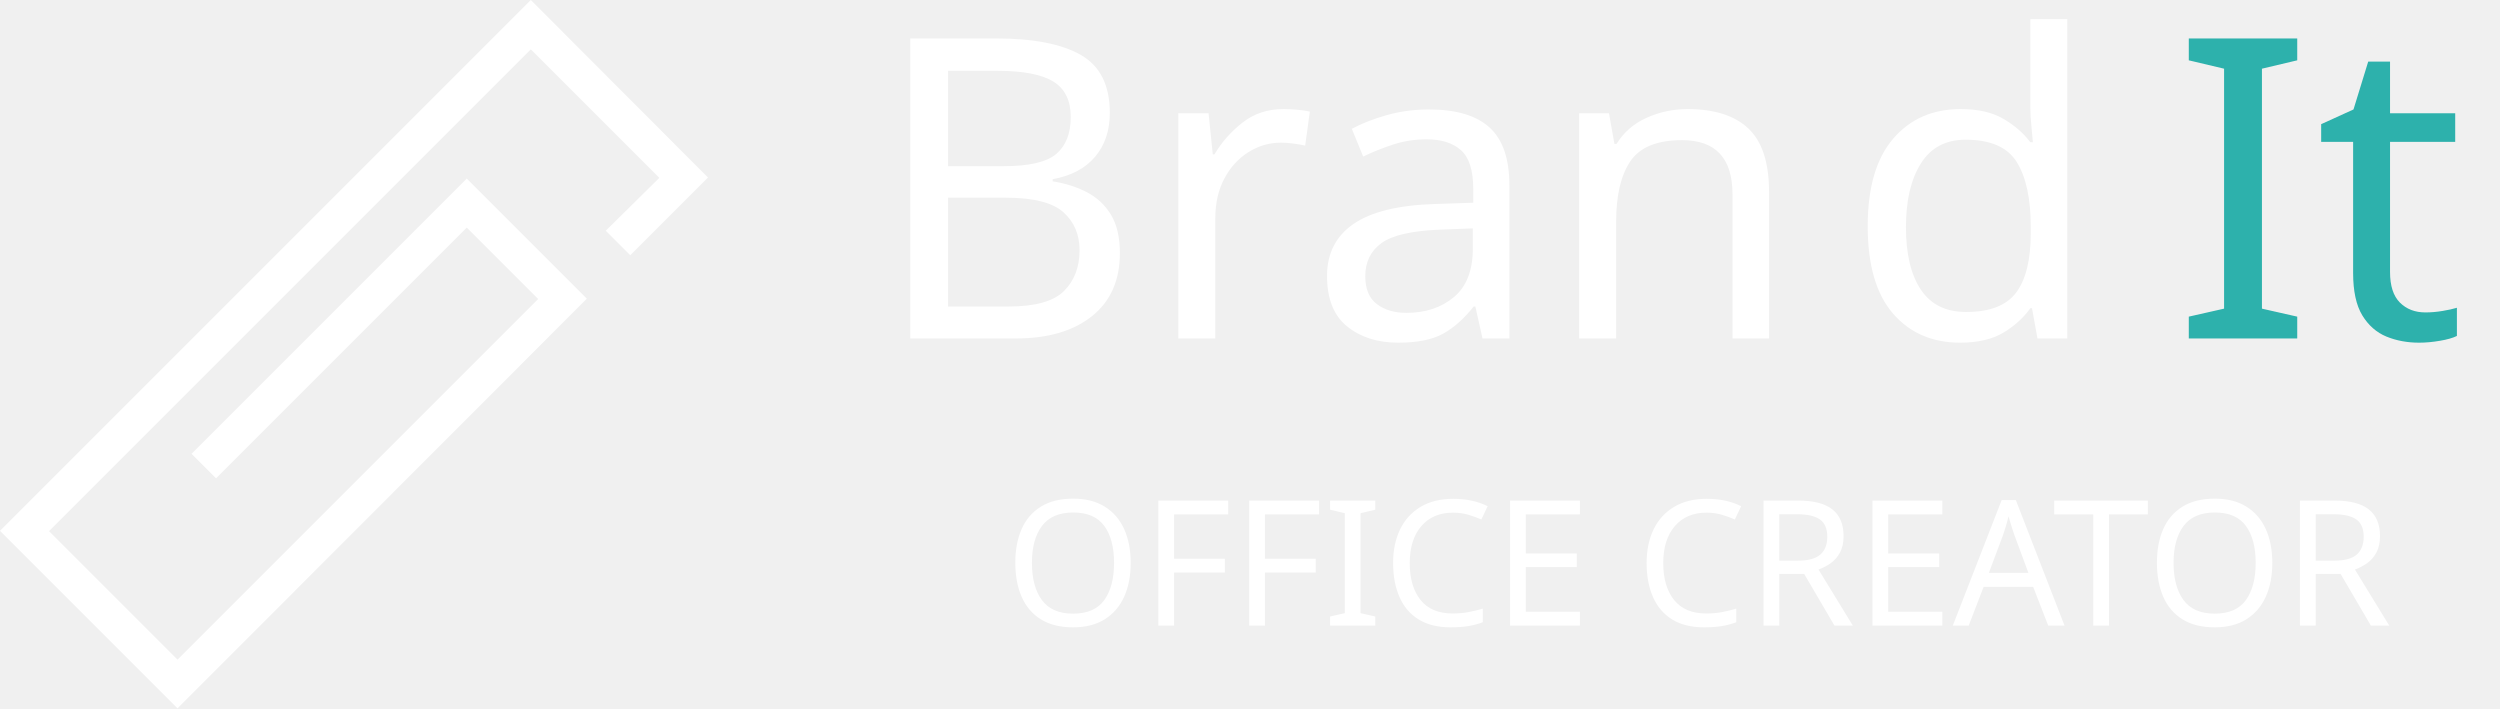
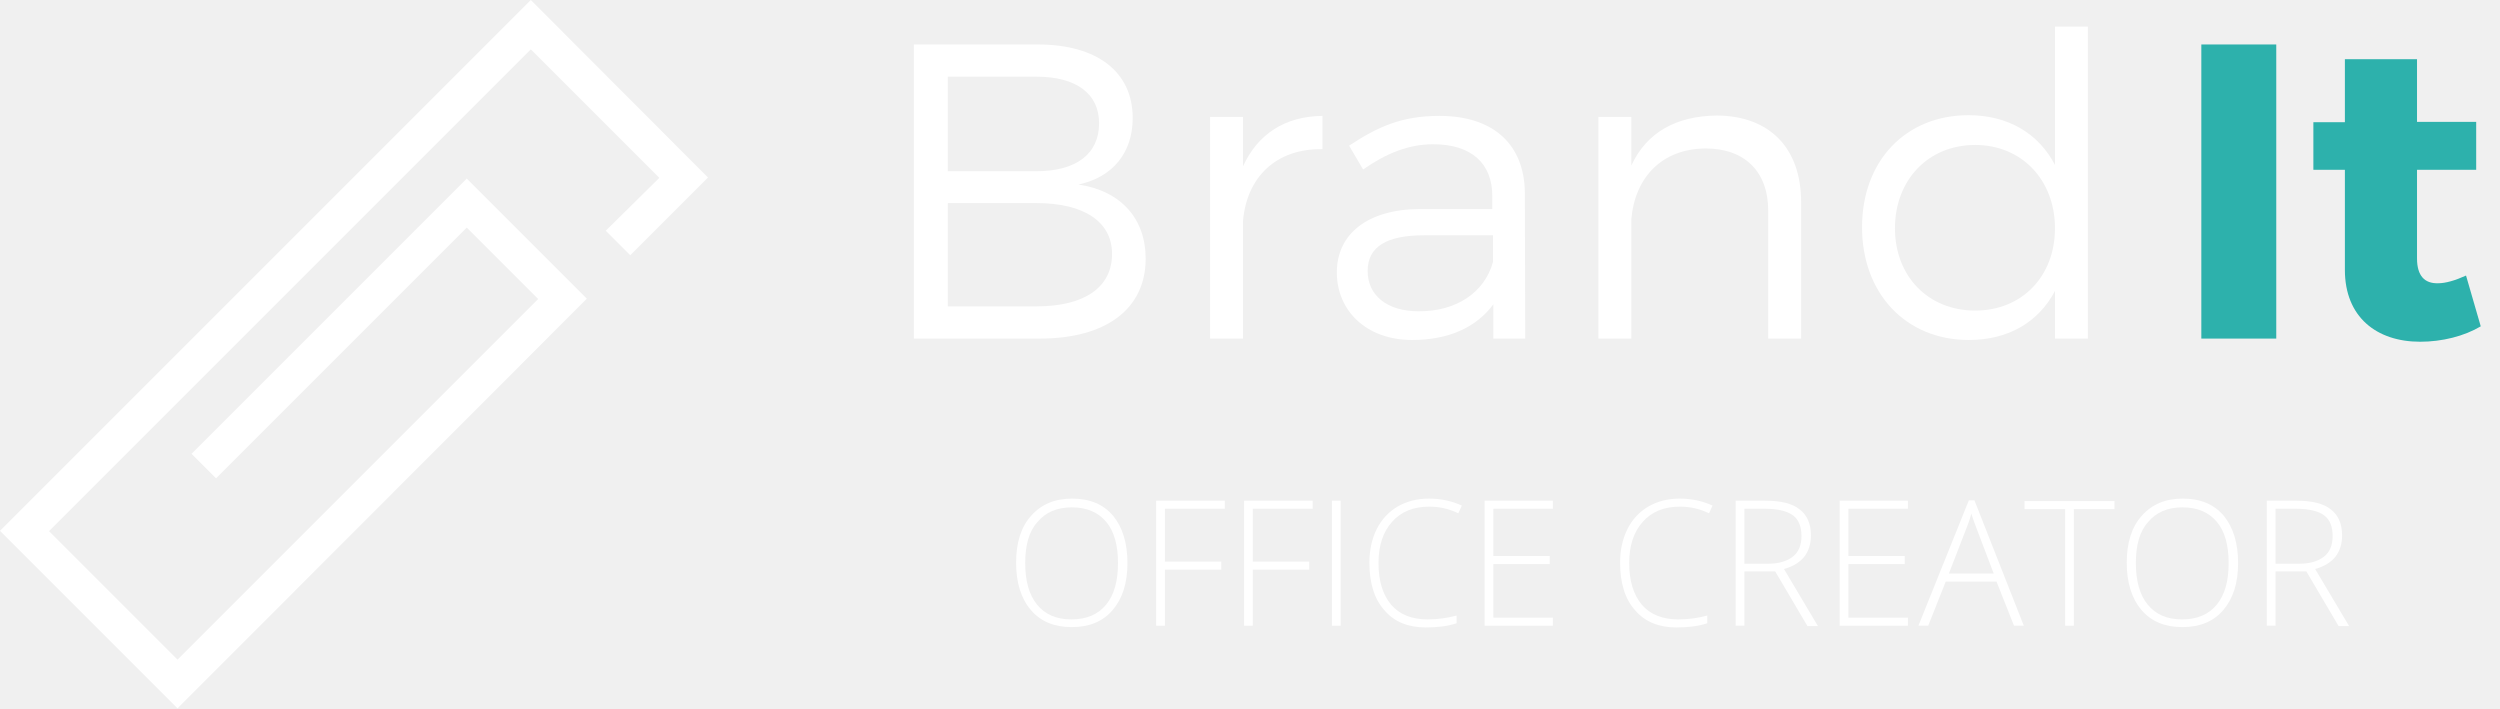
- <svg xmlns="http://www.w3.org/2000/svg" version="1.1" id="Warstwa_1" x="0px" y="0px" viewBox="0 0 714 202.3" style="enable-background:new 0 0 714 202.3;" xml:space="preserve">
+ <svg xmlns="http://www.w3.org/2000/svg" version="1.1" id="Warstwa_1" x="0px" y="0px" viewBox="59 319.6 714 202.3" style="enable-background:new 59 319.6 714 202.3;" xml:space="preserve">
  <style type="text/css">
	.st0{fill:#FFFFFF;}
	.st1{fill:none;}
- 	.st2{font-family:'Montserrat-Light';}
- 	.st3{font-size:120px;}
- 	.st4{letter-spacing:12;}
- 	.st5{fill:#2DB1AC;}
- 	.st6{font-family:'Montserrat-Bold';}
- 	.st7{font-family:'OpenSans-Light';}
- 	.st8{font-size:50px;}
+ 	.st2{enable-background:new    ;}
+ 	.st3{fill:#2DB1AC;}
</style>
  <g>
-     <g>
-       <path class="st0" d="M151.6,0L76.1,75.5l0,0L0,151.6l50.7,50.7L167.6,85.3L133.3,51l-78.6,78.6l7,7L133.3,65l20.4,20.4l-16.3,16.3    l-86.7,86.7l-36.7-36.7l86.7-86.7l50.9-50.9l36.7,36.7L173,65.9l7,7l22.2-22.2L151.6,0z M151.6,0" />
-     </g>
-     <rect x="244" y="7.6" class="st1" width="471" height="187" />
-     <text transform="matrix(1 0 0 1 248.3233 96.6656)">
-       <tspan x="0" y="0" class="st0 st2 st3">Bran</tspan>
-       <tspan x="278.5" y="0" class="st0 st2 st3 st4">d</tspan>
-       <tspan x="372" y="0" class="st5 st6 st3">It </tspan>
-       <tspan x="38.6" y="82" class="st0 st7 st8">OFFICE CREATOR</tspan>
-     </text>
+     <path class="st0" d="M210.6,319.6l-75.5,75.5l0,0L59,471.2l50.7,50.7l116.9-117l-34.3-34.3l-78.6,78.6l7,7l71.6-71.6l20.4,20.4   l-16.3,16.3L109.7,508L73,471.3l86.7-86.7l50.9-50.9l36.7,36.7L232,385.5l7,7l22.2-22.2L210.6,319.6z" />
+   </g>
+   <rect x="303" y="327.2" class="st1" width="471" height="187" />
+   <g class="st2">
+     <path class="st0" d="M355.4,332.3c16.9,0,27.1,7.8,27.1,21c0,9.8-5.6,16.9-15.5,19c12.1,1.8,19.2,9.7,19.2,21.2   c0,14.3-11.3,22.8-30.2,22.8h-36v-84H355.4z M329.6,368.5H355c11.3,0,17.9-4.9,17.9-13.7c0-8.5-6.6-13.3-17.9-13.3h-25.3V368.5z    M329.6,407.1H355c13.7,0,21.6-5.4,21.6-15c0-9.1-7.9-14.5-21.6-14.5h-25.3V407.1z" />
+     <path class="st0" d="M414,367.1c4.2-9.2,12-14.3,22.7-14.4v9.5c-13.3-0.2-21.6,8-22.7,20.5v33.6h-9.4V353h9.4V367.1z" />
+     <path class="st0" d="M485.5,406.5c-5,6.8-13.1,10.2-23.2,10.2c-13.1,0-21.5-8.4-21.5-19.3c0-11,8.8-18,23.6-18.1h20.8v-3.7   c0-9.2-5.8-14.8-16.9-14.8c-7,0-13.4,2.6-20,7.2l-4-6.8c8.2-5.4,15-8.5,25.8-8.5c15.6,0,24.2,8.3,24.4,21.8l0.1,41.8h-9.1V406.5z    M485.4,394.4v-7.6h-19.7c-10.6,0-16.1,3.2-16.1,10.2s5.6,11.5,14.5,11.5C474.8,408.6,483,403.2,485.4,394.4z" />
+     <path class="st0" d="M573.4,377.3v39H564v-36.5c0-11.2-6.7-17.8-17.9-17.8c-12.5,0.1-20.2,8.3-21.2,20.3v34h-9.4V353h9.4v13.9   c4.4-9.6,13-14.2,24.5-14.3C564.5,352.7,573.4,362,573.4,377.3z" />
+   </g>
+   <g class="st2">
+     <path class="st0" d="M655.3,416.3h-9.4v-13.6c-4.7,8.9-13.3,14-24.6,14c-18,0-30.5-13.3-30.5-32.2c0-19,12.5-32,30.4-32   c11.3,0,20,5.2,24.7,14.2v-39.5h9.4V416.3z M645.9,384.8c0-13.8-9.5-23.8-22.8-23.8c-13.4,0-22.9,10-22.9,23.8   c0,13.7,9.5,23.5,22.9,23.5C636.5,408.3,645.9,398.5,645.9,384.8z" />
+   </g>
+   <g class="st2">
+     <path class="st3" d="M687.7,416.3v-84h21.4v84H687.7z" />
+     <path class="st3" d="M767.5,412.8c-4.7,2.8-11,4.4-17.3,4.4c-12.5,0-21.5-7.1-21.5-20.5v-28.6h-9v-13.6h9v-18h20.6v17.9h16.9v13.7   h-16.9v25.3c0,5,2.2,7.2,6,7.1c2.2,0,4.9-0.8,8-2.2L767.5,412.8z" />
+   </g>
+   <g class="st2">
+     <path class="st0" d="M381,480.4c0,5.7-1.4,10.1-4.2,13.4c-2.8,3.3-6.7,4.9-11.7,4.9c-5,0-8.9-1.6-11.7-4.9   c-2.8-3.3-4.2-7.8-4.2-13.5c0-5.7,1.4-10.2,4.3-13.4c2.9-3.3,6.8-4.9,11.7-4.9c5,0,8.9,1.6,11.7,4.9   C379.6,470.2,381,474.7,381,480.4z M351.8,480.4c0,5.1,1.1,9.1,3.4,11.9c2.3,2.8,5.5,4.2,9.8,4.2c4.3,0,7.6-1.4,9.9-4.2   c2.3-2.8,3.4-6.7,3.4-11.9c0-5.1-1.1-9.1-3.4-11.8c-2.3-2.7-5.5-4.1-9.8-4.1c-4.2,0-7.5,1.4-9.8,4.2   C352.9,471.3,351.8,475.3,351.8,480.4z" />
+     <path class="st0" d="M391.7,498.3h-2.5v-35.7h19.6v2.3h-17.1V480h16.1v2.3h-16.1V498.3z" />
+     <path class="st0" d="M416.8,498.3h-2.5v-35.7h19.6v2.3h-17.1V480h16.1v2.3h-16.1V498.3z" />
+     <path class="st0" d="M439.4,498.3v-35.7h2.5v35.7H439.4z" />
+     <path class="st0" d="M467.2,464.3c-4.5,0-8,1.4-10.6,4.3c-2.6,2.9-3.9,6.8-3.9,11.8c0,5.1,1.2,9,3.6,11.9c2.4,2.8,5.9,4.2,10.4,4.2   c3,0,5.7-0.4,8.3-1.1v2.2c-2.4,0.8-5.3,1.2-8.8,1.2c-5,0-9-1.6-11.8-4.9c-2.9-3.2-4.3-7.8-4.3-13.6c0-3.6,0.7-6.8,2.1-9.6   c1.4-2.8,3.4-4.9,5.9-6.4c2.6-1.5,5.6-2.3,9-2.3c3.5,0,6.6,0.7,9.4,2l-1,2.2C472.8,464.9,470.1,464.3,467.2,464.3z" />
+     <path class="st0" d="M502.5,498.3H483v-35.7h19.5v2.3h-17v13.5h16.1v2.3h-16.1V496h17V498.3z" />
+     <path class="st0" d="M538.8,464.3c-4.5,0-8,1.4-10.6,4.3c-2.6,2.9-3.9,6.8-3.9,11.8c0,5.1,1.2,9,3.6,11.9c2.4,2.8,5.9,4.2,10.4,4.2   c3,0,5.7-0.4,8.3-1.1v2.2c-2.4,0.8-5.3,1.2-8.8,1.2c-5,0-9-1.6-11.8-4.9c-2.9-3.2-4.3-7.8-4.3-13.6c0-3.6,0.7-6.8,2.1-9.6   c1.4-2.8,3.4-4.9,5.9-6.4c2.6-1.5,5.6-2.3,9-2.3c3.5,0,6.6,0.7,9.4,2l-1,2.2C544.4,464.9,541.7,464.3,538.8,464.3z" />
+     <path class="st0" d="M557.2,482.7v15.6h-2.5v-35.7h8.5c4.4,0,7.7,0.8,9.8,2.5c2.1,1.6,3.2,4.1,3.2,7.4c0,2.4-0.6,4.4-1.9,6.1   c-1.3,1.6-3.2,2.8-5.8,3.5l9.7,16.3h-3l-9.2-15.6H557.2z M557.2,480.6h6.8c3,0,5.3-0.7,7-2c1.7-1.3,2.5-3.3,2.5-5.9   c0-2.7-0.8-4.7-2.4-5.9c-1.6-1.2-4.3-1.9-8-1.9h-5.9V480.6z" />
+     <path class="st0" d="M603.9,498.3h-19.5v-35.7h19.5v2.3h-17v13.5h16.1v2.3h-16.1V496h17V498.3z" />
+     <path class="st0" d="M629.2,485.7h-14.5l-5,12.6h-2.8l14.4-35.8h1.6l14.1,35.8h-2.8L629.2,485.7z M615.6,483.4h12.8l-4.9-12.9   c-0.4-1-0.9-2.4-1.5-4.2c-0.4,1.6-0.9,3-1.4,4.2L615.6,483.4z" />
+     <path class="st0" d="M651.3,498.3h-2.5v-33.3h-11.6v-2.3h25.7v2.3h-11.6V498.3z" />
+     <path class="st0" d="M698.2,480.4c0,5.7-1.4,10.1-4.2,13.4c-2.8,3.3-6.7,4.9-11.7,4.9c-5,0-8.9-1.6-11.7-4.9   c-2.8-3.3-4.2-7.8-4.2-13.5c0-5.7,1.4-10.2,4.3-13.4c2.9-3.3,6.8-4.9,11.7-4.9c5,0,8.9,1.6,11.7,4.9   C696.8,470.2,698.2,474.7,698.2,480.4z M669,480.4c0,5.1,1.1,9.1,3.4,11.9c2.3,2.8,5.5,4.2,9.8,4.2c4.3,0,7.6-1.4,9.9-4.2   c2.3-2.8,3.4-6.7,3.4-11.9c0-5.1-1.1-9.1-3.4-11.8c-2.3-2.7-5.5-4.1-9.8-4.1c-4.2,0-7.5,1.4-9.8,4.2   C670.1,471.3,669,475.3,669,480.4z" />
+     <path class="st0" d="M708.9,482.7v15.6h-2.5v-35.7h8.5c4.4,0,7.7,0.8,9.8,2.5c2.1,1.6,3.2,4.1,3.2,7.4c0,2.4-0.6,4.4-1.9,6.1   c-1.3,1.6-3.2,2.8-5.8,3.5l9.7,16.3h-3l-9.2-15.6H708.9z M708.9,480.6h6.8c3,0,5.3-0.7,7-2c1.7-1.3,2.5-3.3,2.5-5.9   c0-2.7-0.8-4.7-2.4-5.9c-1.6-1.2-4.3-1.9-8-1.9h-5.9V480.6z" />
  </g>
</svg>
